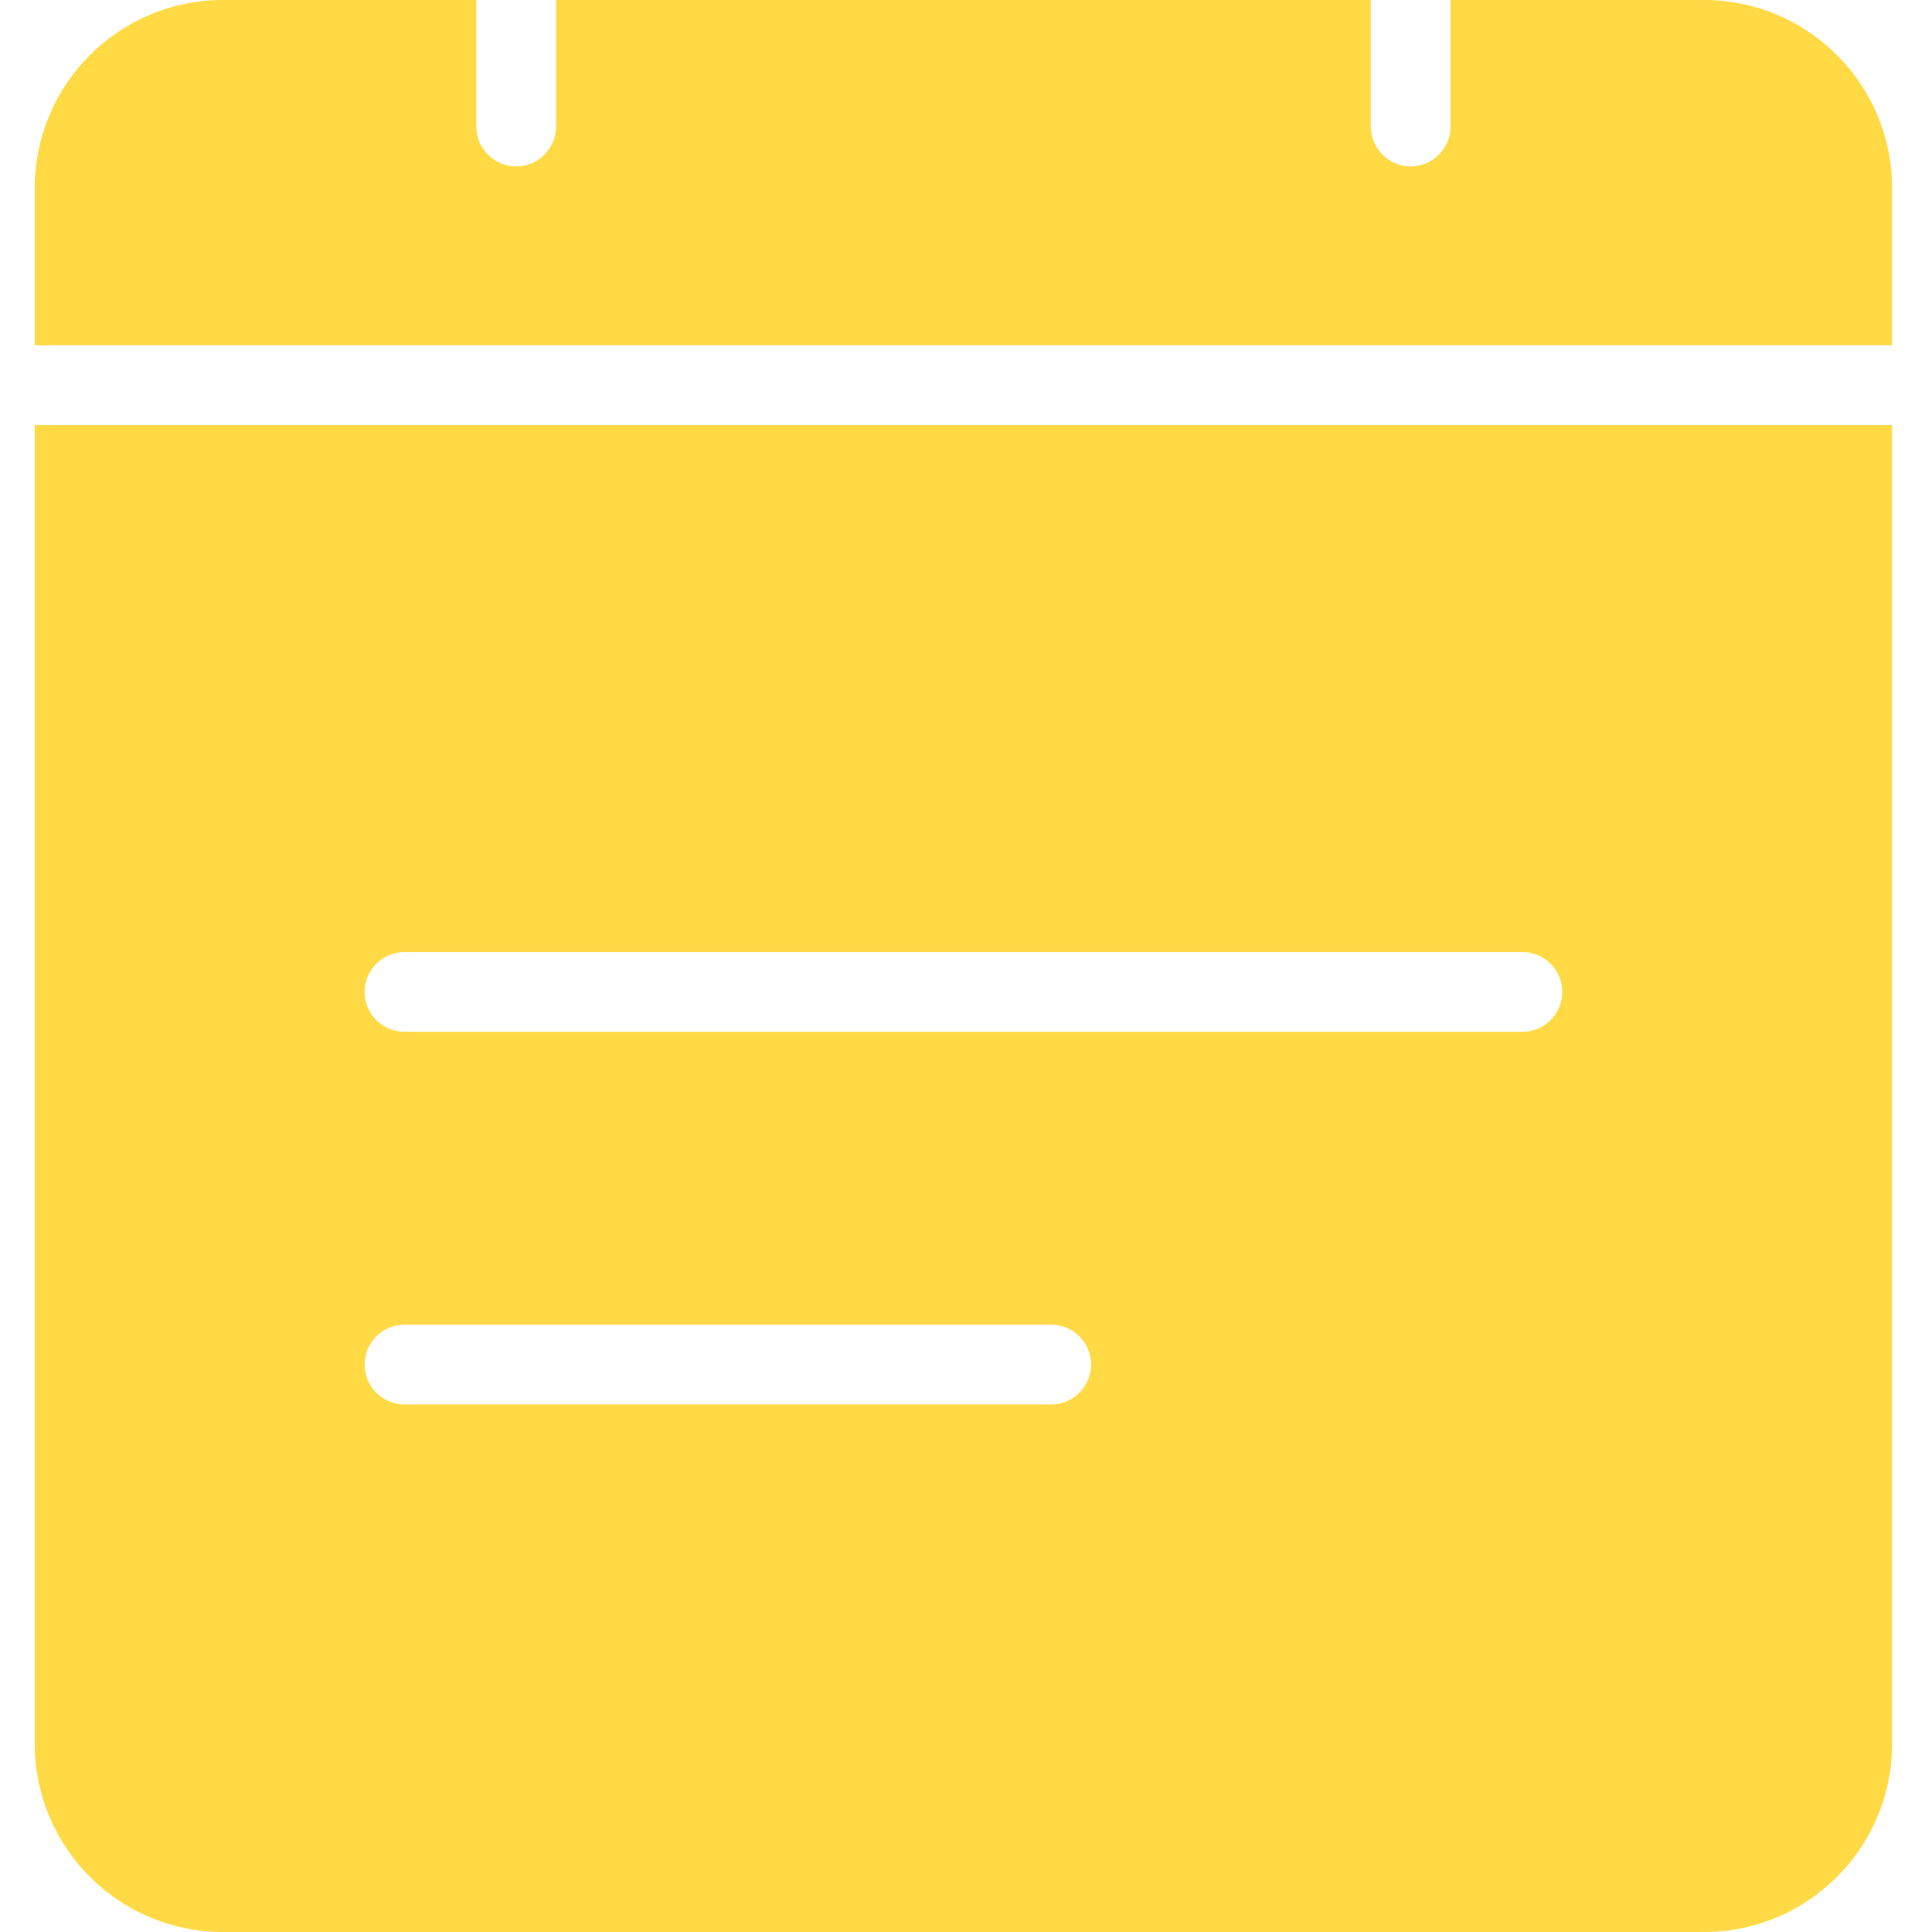
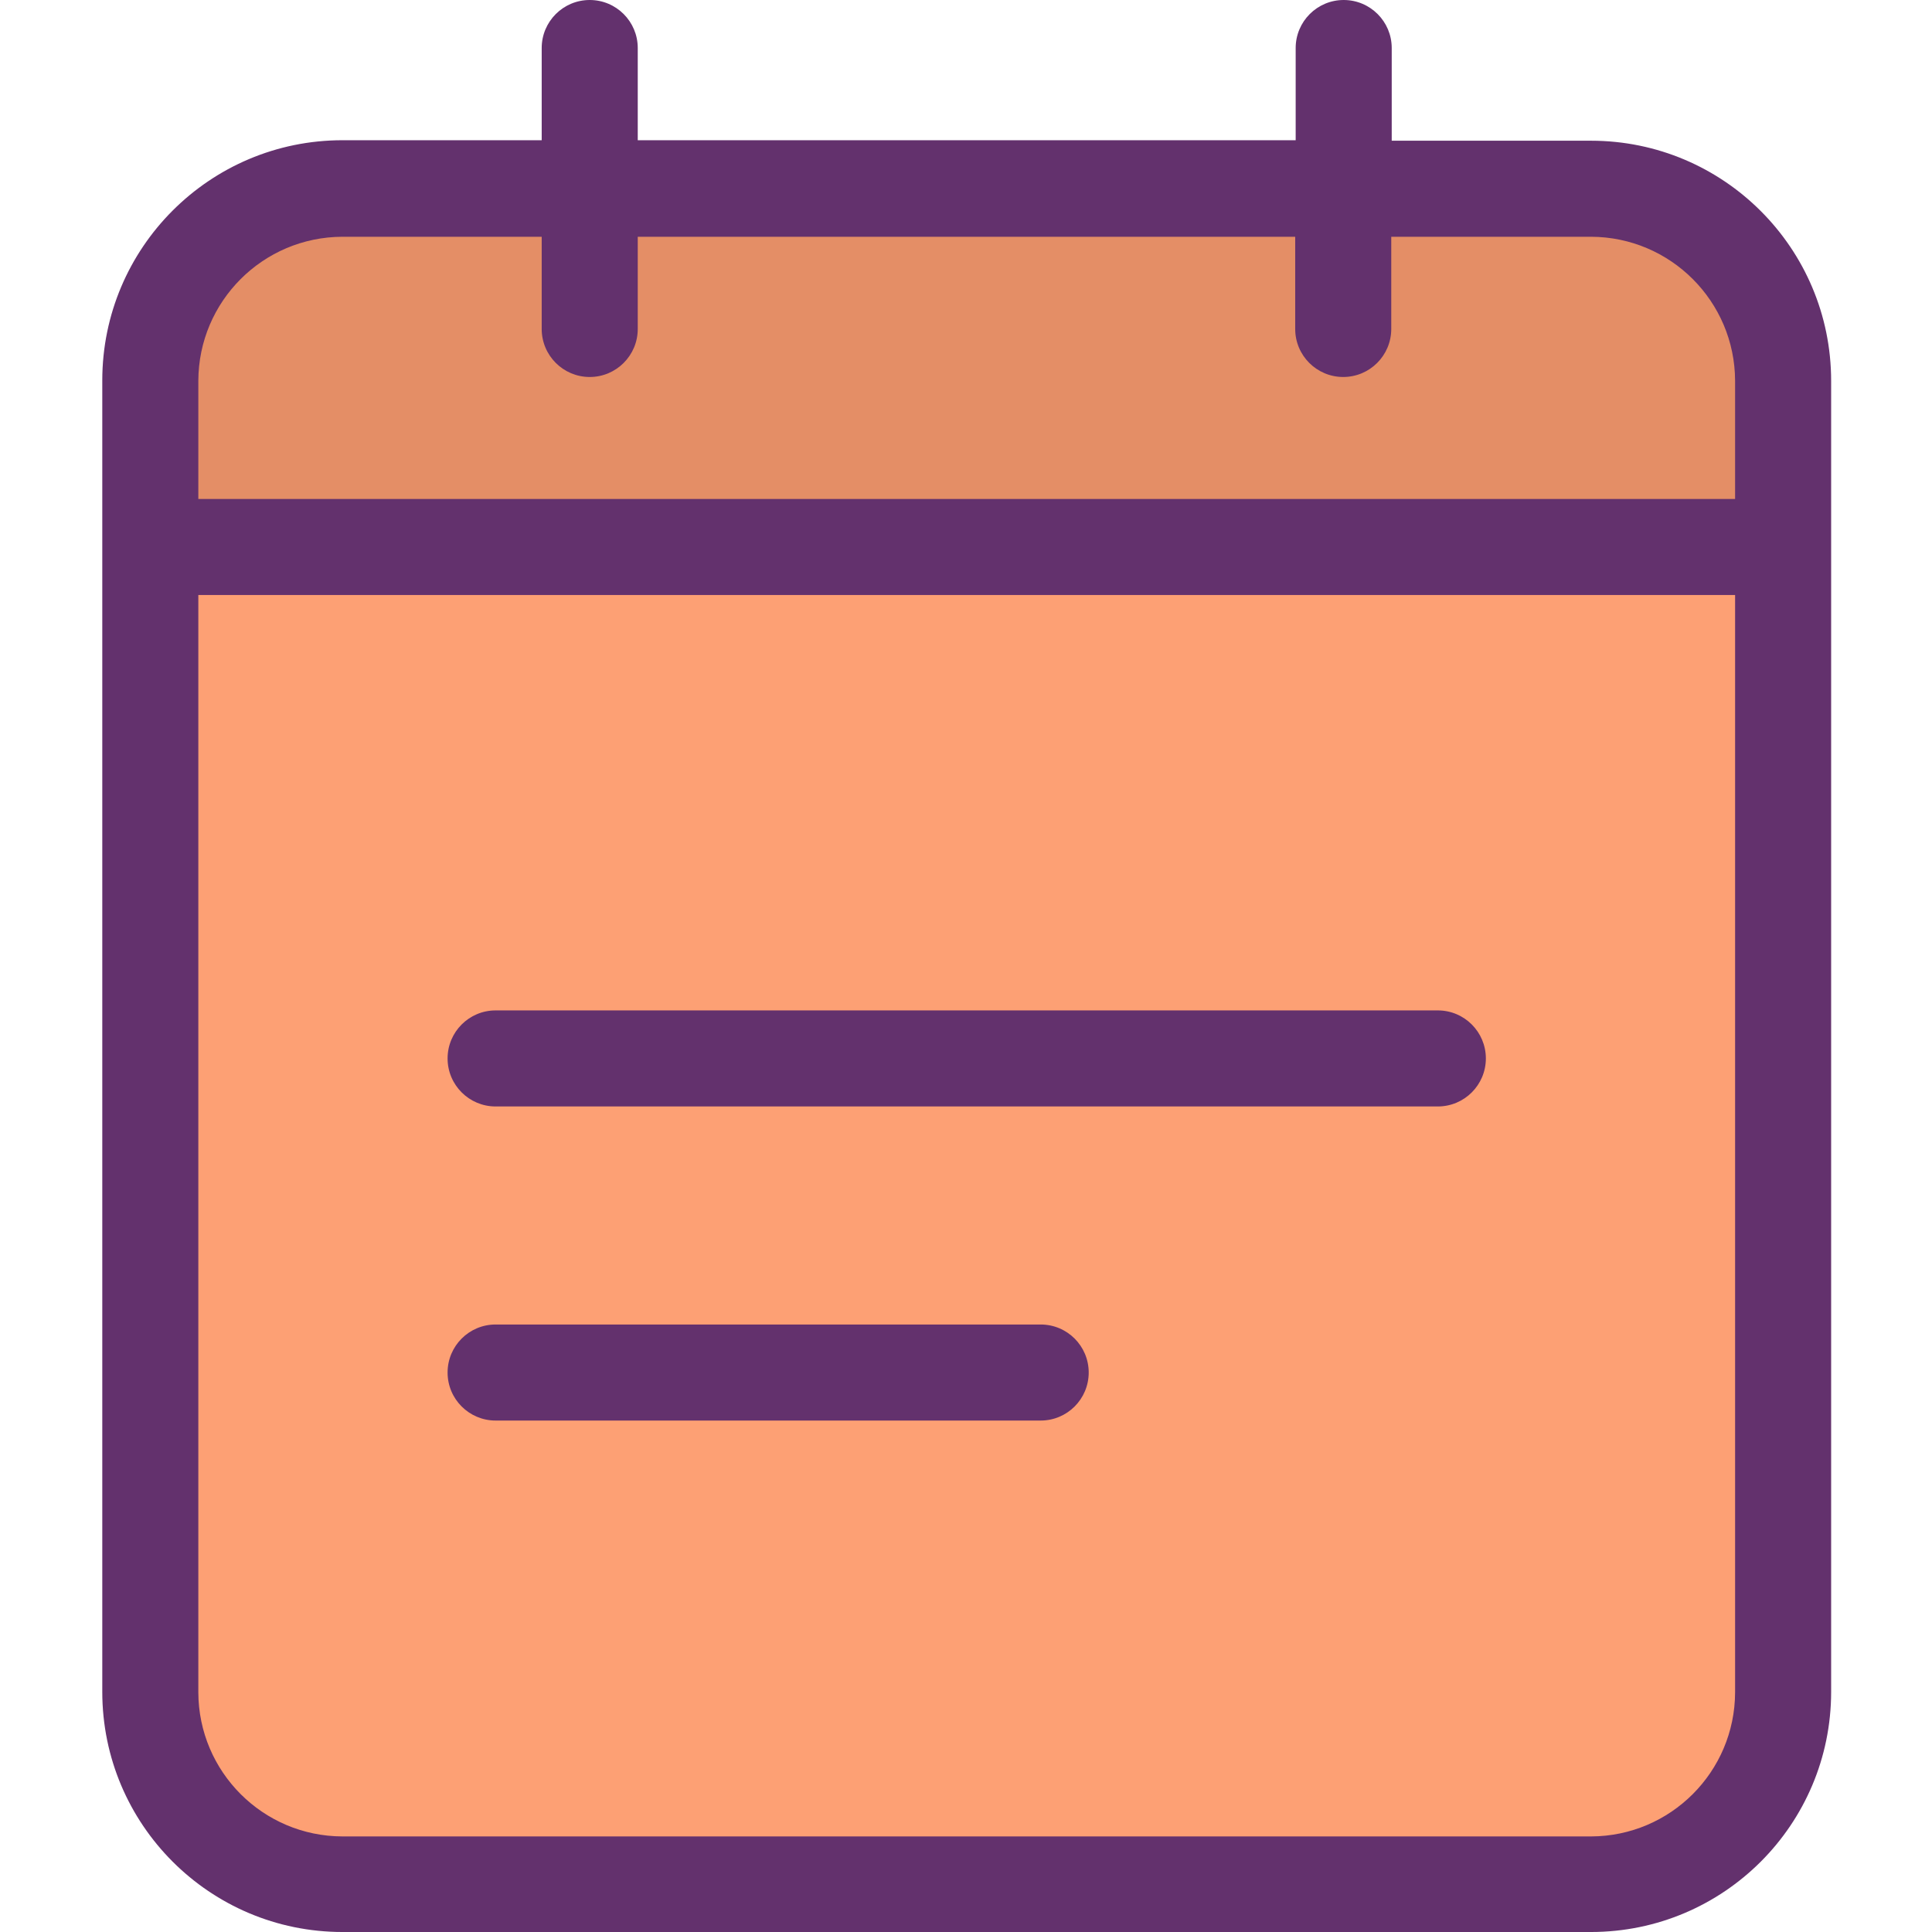
- <svg xmlns="http://www.w3.org/2000/svg" height="512px" viewBox="-6 0 339 339.1" width="512px">
-   <path d="m.051 306.102c.016 18.215 14.781 32.98 33 33h260c18.219-.02 32.98-14.785 33-33v-231.5h-326zm64.898-139h196.199c3.867 0 7 3.133 7 7 0 3.863-3.133 7-7 7h-196.199c-3.863 0-7-3.137-7-7 0-3.867 3.137-7 7-7zm0 65.398h113.5c3.867 0 7 3.133 7 7s-3.133 7-7 7h-113.5c-3.863 0-7-3.133-7-7s3.137-7 7-7zm0 0" fill="#FFDA44" />
-   <path d="m293.051 0h-44.5v22.199c0 3.867-3.137 7-7 7-3.867 0-7-3.133-7-7v-22.199h-143v22.199c0 3.867-3.137 7-7 7-3.867 0-7-3.133-7-7v-22.199h-44.5c-18.219.02-32.984 14.781-33 33v27.602h326v-27.602c-.02-18.219-14.781-32.98-33-33zm0 0" fill="#FFDA44" />
+ <svg xmlns="http://www.w3.org/2000/svg" height="402pt" viewBox="-21 0 402 402.3" width="402pt" style="zoom: 1;">
+   <path d="m101.648 39.301h208.5c22.094-.008 40.008 17.906 40 40v34.598h-340v-34.598c-.004-22.094 17.906-40.008 40-40zm0 0" fill="#e48e66" />
+   <path d="M350.148,113.148 v238.5 c.008,22.094 -17.906,40.008 -40,40 h-260 c-22.094,.008 -40.004,-17.906 -40,-40 v-238.5 m0,0 " fill="#fda074" />
+   <g fill="#63316d">
+     <path d="m310.148 29.301h-41.5v-19.301c0-5.523-4.477-10-10-10-5.52 0-10 4.477-10 10v19.199h-137v-19.199c0-5.523-4.477-10-10-10-5.52 0-10 4.477-10 10v19.199h-41.5c-27.609.012-49.988 22.391-50 50v273.102c.012 27.609 22.391 49.988 50 50h260c27.613-.012 49.992-22.391 50-50v-273c-.008-27.609-22.387-49.992-50-50zm30 323.098c-.047 16.551-13.449 29.953-30 30h-260c-16.547-.047-29.949-13.449-30-30v-228.5h320zm0-248.5h-320v-24.598c.051-16.551 13.453-29.953 30-30h41.5v19.199c0 5.523 4.48 10 10 10 5.523 0 10-4.477 10-10v-19.199h136.902v19.199c0 5.523 4.477 10 10 10 5.523 0 10-4.477 10-10v-19.199h41.598c16.551.047 29.953 13.449 30 30zm0 0" />
+     <path d="m82.051 230.398h196.199c5.523 0 10-4.477 10-10 0-5.52-4.477-10-10-10h-196.199c-5.523 0-10 4.48-10 10 0 5.523 4.477 10 10 10zm0 0" />
+     <path d="m82.051 295.801h113.5c5.523 0 10-4.477 10-10 0-5.523-4.477-10-10-10h-113.5c-5.523 0-10 4.477-10 10 0 5.523 4.477 10 10 10zm0 0" />
+   </g>
</svg>
